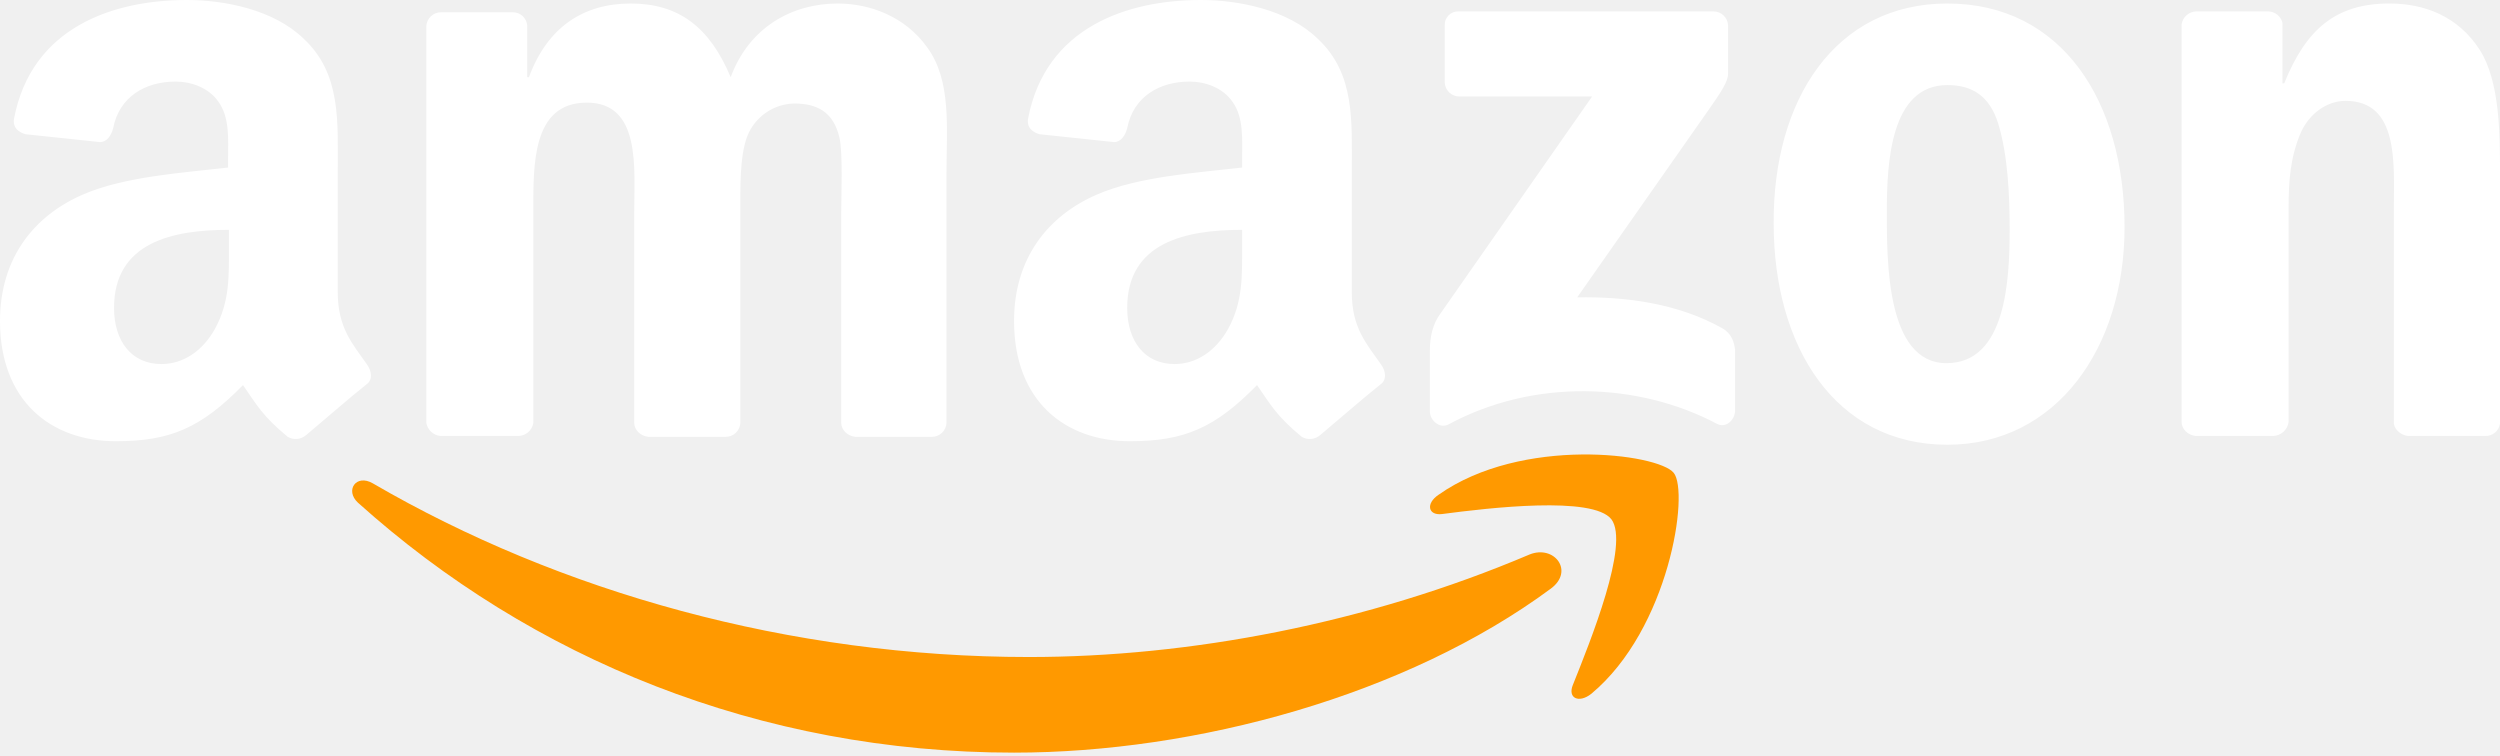
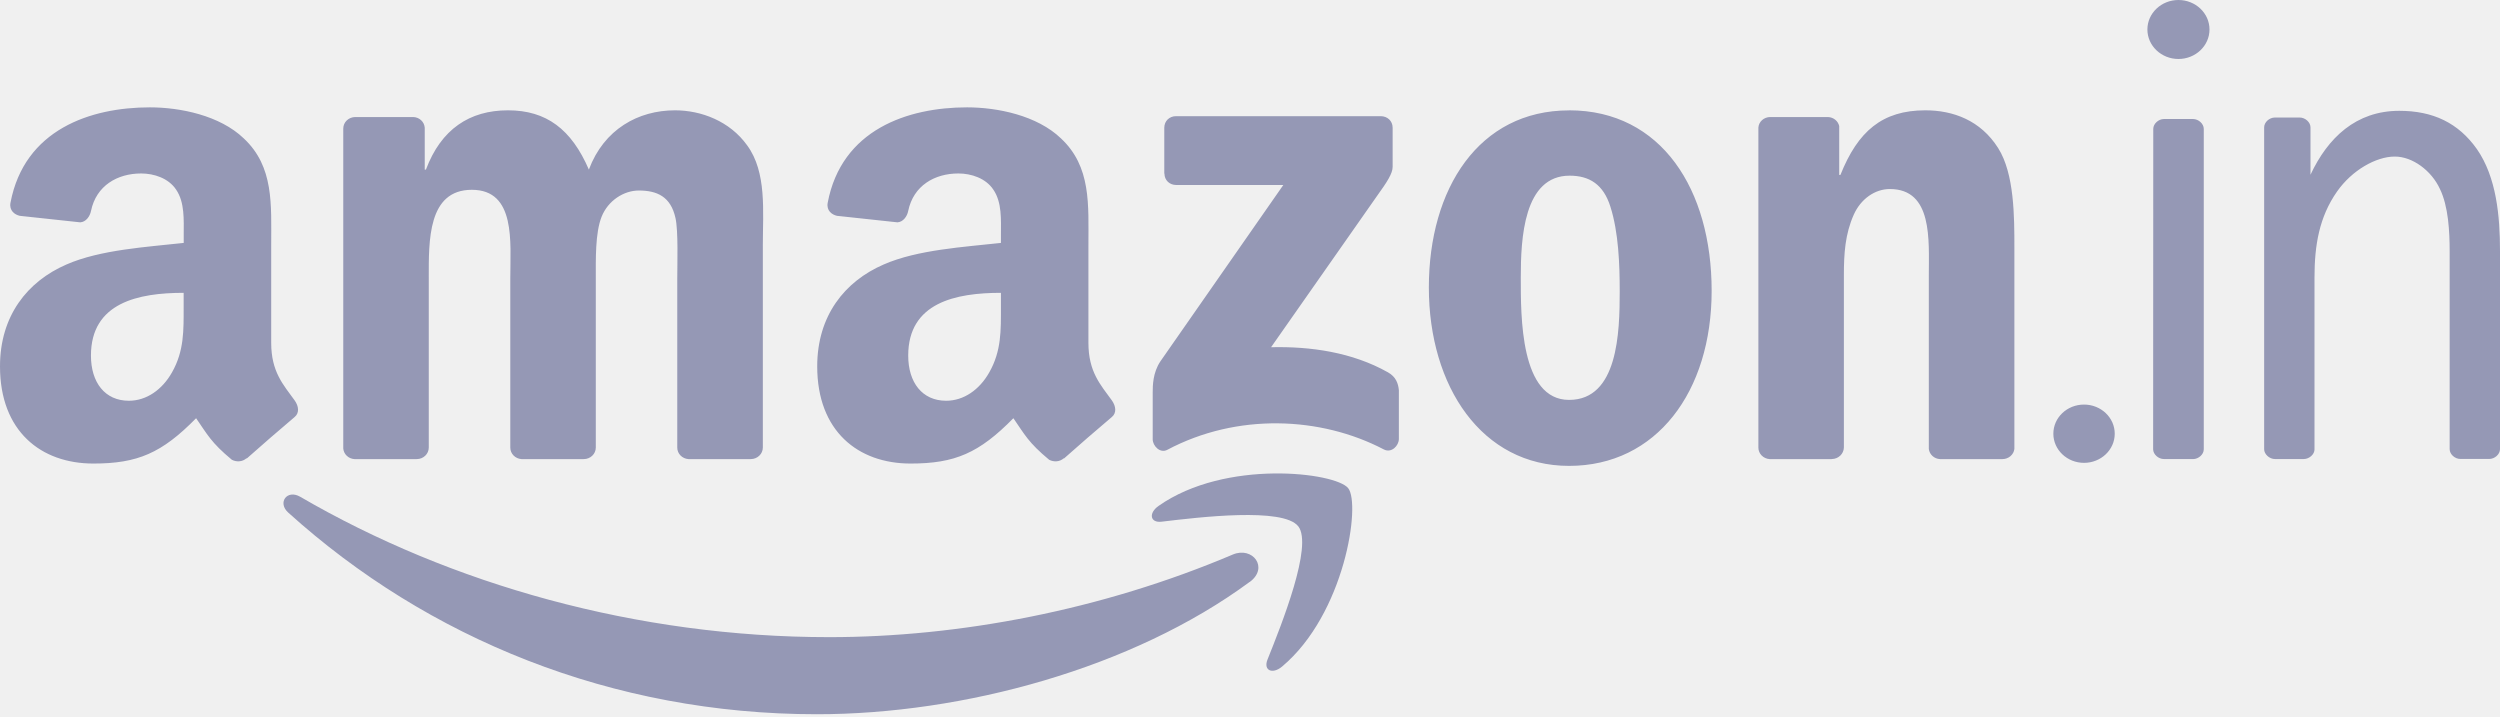
- <svg xmlns="http://www.w3.org/2000/svg" width="182" height="55" viewBox="0 0 182 55" fill="none">
-   <g clip-path="url(#clip0_802_2)">
-     <path fill-rule="evenodd" clip-rule="evenodd" d="M112.904 42.85C102.367 50.641 87.04 54.792 73.822 54.792C55.302 54.792 38.699 47.959 26.055 36.592C25.097 35.698 25.927 34.484 27.14 35.187C40.742 43.105 57.537 47.831 74.907 47.831C86.593 47.831 99.493 45.405 111.371 40.359C113.158 39.657 114.628 41.573 112.903 42.85H112.904Z" fill="#FF9900" />
-     <path fill-rule="evenodd" clip-rule="evenodd" d="M117.31 37.805C115.97 36.081 108.37 36.975 104.985 37.422C103.964 37.55 103.772 36.656 104.73 36.017C110.797 31.738 120.695 33.015 121.844 34.42C122.994 35.825 121.525 45.787 115.841 50.513C114.947 51.215 114.116 50.832 114.5 49.874C115.778 46.681 118.651 39.593 117.31 37.805Z" fill="#FF9900" />
-     <path fill-rule="evenodd" clip-rule="evenodd" d="M105.177 6.004V1.852C105.17 1.716 105.191 1.58 105.24 1.452C105.289 1.325 105.364 1.21 105.46 1.113C105.556 1.017 105.672 0.942 105.799 0.893C105.926 0.844 106.063 0.823 106.199 0.83H124.718C124.997 0.824 125.267 0.928 125.47 1.119C125.673 1.31 125.793 1.573 125.804 1.852V5.364C125.804 5.939 125.293 6.705 124.399 7.982L114.82 21.648C118.396 21.585 122.164 22.095 125.357 23.883C126.059 24.266 126.251 24.905 126.315 25.48V29.886C126.315 30.524 125.676 31.226 124.974 30.844C119.291 27.842 111.691 27.523 105.433 30.907C104.794 31.227 104.092 30.588 104.092 29.95V25.735C104.092 25.097 104.092 23.948 104.795 22.926L115.906 7.025H106.263C105.984 7.03 105.714 6.927 105.511 6.736C105.308 6.545 105.188 6.282 105.177 6.004V6.004ZM37.677 31.738H32.058C31.806 31.713 31.569 31.605 31.385 31.432C31.2 31.259 31.077 31.03 31.036 30.78V1.916C31.047 1.637 31.167 1.374 31.37 1.183C31.573 0.992 31.843 0.888 32.121 0.894H37.358C37.617 0.898 37.865 0.998 38.054 1.175C38.243 1.352 38.359 1.594 38.38 1.852V5.62H38.507C39.848 1.98 42.467 0.256 45.915 0.256C49.427 0.256 51.662 1.98 53.195 5.62C54.536 1.98 57.665 0.256 60.986 0.256C63.349 0.256 65.904 1.213 67.5 3.449C69.288 5.875 68.905 9.387 68.905 12.517V30.78C68.894 31.059 68.774 31.322 68.571 31.513C68.368 31.704 68.098 31.808 67.82 31.802H62.263C61.688 31.738 61.241 31.291 61.241 30.78V15.454C61.241 14.241 61.369 11.175 61.114 10.026C60.667 8.11 59.453 7.535 57.793 7.535C57.06 7.556 56.349 7.791 55.748 8.211C55.146 8.631 54.681 9.217 54.408 9.898C53.834 11.367 53.898 13.794 53.898 15.454V30.78C53.886 31.059 53.767 31.322 53.564 31.513C53.361 31.704 53.091 31.808 52.812 31.802H47.192C46.618 31.738 46.171 31.291 46.171 30.78V15.454C46.171 12.261 46.681 7.471 42.722 7.471C38.699 7.471 38.827 12.069 38.827 15.454V30.78C38.787 31.054 38.647 31.302 38.435 31.479C38.223 31.656 37.953 31.748 37.677 31.738V31.738ZM141.768 0.256C150.134 0.256 154.668 7.408 154.668 16.54C154.668 25.352 149.687 32.377 141.768 32.377C133.594 32.377 129.124 25.224 129.124 16.284C129.06 7.28 133.594 0.255 141.768 0.255V0.256ZM141.768 6.194C137.618 6.194 137.362 11.878 137.362 15.39C137.362 18.902 137.298 26.438 141.705 26.438C146.047 26.438 146.303 20.371 146.303 16.667C146.303 14.241 146.175 11.303 145.472 9.004C144.834 6.96 143.557 6.194 141.768 6.194ZM165.46 31.738H159.841C159.266 31.674 158.819 31.227 158.819 30.716V1.788C158.854 1.524 158.983 1.282 159.183 1.106C159.382 0.93 159.639 0.832 159.905 0.83H165.141C165.379 0.838 165.607 0.924 165.791 1.073C165.976 1.223 166.106 1.429 166.163 1.66V6.066H166.291C167.887 2.107 170.058 0.255 173.954 0.255C176.444 0.255 178.935 1.149 180.531 3.64C182 5.938 182 9.834 182 12.644V30.844C181.962 31.101 181.829 31.334 181.629 31.499C181.428 31.664 181.174 31.749 180.914 31.738H175.294C174.784 31.674 174.336 31.291 174.273 30.844V15.135C174.273 11.942 174.656 7.343 170.76 7.343C169.42 7.343 168.142 8.237 167.503 9.642C166.737 11.43 166.61 13.155 166.61 15.134V30.717C166.574 30.997 166.438 31.256 166.227 31.443C166.015 31.631 165.743 31.736 165.46 31.739L165.46 31.738ZM90.426 17.945C90.426 20.116 90.49 21.968 89.404 23.948C88.51 25.545 87.105 26.503 85.508 26.503C83.337 26.503 82.06 24.843 82.06 22.416C82.06 17.626 86.339 16.732 90.426 16.732V17.945ZM96.109 31.674C95.927 31.833 95.7 31.931 95.459 31.954C95.219 31.977 94.977 31.924 94.769 31.802C92.917 30.269 92.534 29.503 91.512 28.034C88.447 31.162 86.211 32.121 82.252 32.121C77.526 32.121 73.823 29.184 73.823 23.372C73.823 18.775 76.313 15.709 79.826 14.177C82.892 12.836 87.171 12.58 90.427 12.197V11.495C90.427 10.154 90.555 8.557 89.725 7.408C89.022 6.386 87.745 5.939 86.597 5.939C84.425 5.939 82.509 7.024 82.062 9.324C81.935 9.834 81.615 10.345 81.105 10.345L75.676 9.771C75.23 9.643 74.719 9.324 74.846 8.621C76.123 1.98 82.062 0 87.427 0C90.172 0 93.749 0.702 95.92 2.81C98.666 5.364 98.41 8.813 98.41 12.516V21.265C98.41 23.884 99.496 25.033 100.518 26.502C100.901 27.012 100.964 27.651 100.518 27.97C99.304 28.928 97.261 30.716 96.111 31.674L96.109 31.674ZM16.667 17.945C16.667 20.116 16.731 21.968 15.646 23.948C14.752 25.545 13.347 26.503 11.75 26.503C9.579 26.503 8.302 24.843 8.302 22.416C8.302 17.626 12.58 16.732 16.667 16.732V17.945ZM22.287 31.674C22.105 31.833 21.878 31.931 21.637 31.954C21.397 31.977 21.155 31.924 20.946 31.802C19.095 30.269 18.712 29.503 17.69 28.034C14.624 31.162 12.389 32.121 8.43 32.121C3.704 32.121 0 29.184 0 23.372C0 18.775 2.491 15.709 6.004 14.177C9.069 12.836 13.349 12.58 16.605 12.197V11.495C16.605 10.154 16.733 8.557 15.902 7.408C15.2 6.386 13.923 5.939 12.774 5.939C10.603 5.939 8.687 7.024 8.24 9.324C8.113 9.834 7.793 10.345 7.282 10.345L1.854 9.771C1.407 9.643 0.896 9.324 1.024 8.621C2.301 1.98 8.24 0 13.604 0C16.35 0 19.926 0.702 22.098 2.81C24.844 5.364 24.588 8.813 24.588 12.516V21.265C24.588 23.884 25.674 25.033 26.695 26.502C27.079 27.012 27.142 27.651 26.695 27.97C25.482 28.928 23.439 30.716 22.289 31.674L22.287 31.674Z" fill="white" />
-   </g>
-   <defs>
-     <clipPath id="clip0_802_2">
-       <rect width="182" height="54.792" fill="white" />
-     </clipPath>
-   </defs>
+ <svg xmlns="http://www.w3.org/2000/svg" width="150" height="43" viewBox="0 0 150 43" fill="none">
+   <path fill-rule="evenodd" clip-rule="evenodd" d="M74.98 34.915C67.958 40.096 57.779 42.854 49.013 42.854C36.725 42.854 25.663 38.314 17.292 30.753C16.634 30.159 17.22 29.348 18.013 29.806C27.047 35.064 38.219 38.229 49.755 38.229C57.537 38.229 66.096 36.612 73.966 33.273C75.154 32.768 76.147 34.054 74.989 34.915H74.98Z" fill="#9598B5" />
+   <path fill-rule="evenodd" clip-rule="evenodd" d="M77.894 31.578C76.994 30.428 71.958 31.031 69.692 31.302C69.005 31.383 68.899 30.785 69.518 30.352C73.536 27.53 80.126 28.345 80.889 29.287C81.662 30.241 80.686 36.843 76.922 39.996C76.341 40.48 75.793 40.221 76.048 39.58C76.897 37.463 78.793 32.724 77.894 31.574V31.578Z" fill="#9598B5" />
+   <path fill-rule="evenodd" clip-rule="evenodd" d="M69.857 10.412V7.667C69.857 7.251 70.176 6.971 70.553 6.971H82.85C83.244 6.971 83.558 7.256 83.558 7.663V10.014C83.558 10.408 83.223 10.922 82.633 11.741L76.264 20.833C78.628 20.778 81.131 21.13 83.278 22.34C83.762 22.611 83.893 23.014 83.932 23.409V26.337C83.932 26.74 83.49 27.206 83.028 26.965C79.243 24.983 74.219 24.767 70.036 26.99C69.607 27.219 69.162 26.757 69.162 26.354V23.57C69.162 23.125 69.17 22.365 69.62 21.686L76.999 11.1H70.575C70.18 11.1 69.866 10.82 69.866 10.408L69.857 10.412ZM25.009 27.546H21.266C20.91 27.525 20.625 27.253 20.596 26.914V7.714C20.596 7.328 20.922 7.022 21.321 7.022H24.805C25.17 7.039 25.462 7.315 25.484 7.667V10.175H25.556C26.464 7.752 28.174 6.619 30.478 6.619C32.782 6.619 34.284 7.752 35.332 10.175C36.24 7.752 38.298 6.619 40.5 6.619C42.07 6.619 43.784 7.264 44.828 8.719C46.016 10.336 45.77 12.678 45.77 14.74V26.854C45.77 27.236 45.443 27.546 45.044 27.546H41.306C40.933 27.52 40.636 27.223 40.636 26.858V16.679C40.636 15.873 40.703 13.849 40.529 13.085C40.249 11.791 39.414 11.431 38.332 11.431C37.424 11.431 36.482 12.037 36.096 13.005C35.709 13.977 35.748 15.589 35.748 16.679V26.854C35.748 27.236 35.425 27.546 35.026 27.546H31.288C30.915 27.52 30.618 27.223 30.618 26.858V16.679C30.618 14.537 30.962 11.388 28.31 11.388C25.658 11.388 25.726 14.46 25.726 16.679V26.854C25.726 27.236 25.403 27.546 25.004 27.546H25.009ZM94.145 6.619C99.695 6.619 102.699 11.388 102.699 17.447C102.699 23.506 99.38 27.953 94.145 27.953C88.909 27.953 85.731 23.184 85.731 17.248C85.731 11.312 88.735 6.623 94.145 6.623V6.619ZM94.178 10.54C91.421 10.54 91.247 14.295 91.247 16.641C91.247 18.988 91.213 23.994 94.145 23.994C97.076 23.994 97.183 19.955 97.183 17.49C97.183 15.873 97.115 13.934 96.623 12.398C96.203 11.066 95.367 10.54 94.178 10.54ZM109.899 27.546H106.174C105.8 27.52 105.503 27.223 105.503 26.858V7.65C105.529 7.298 105.838 7.022 106.216 7.022H109.687C110.014 7.039 110.281 7.26 110.353 7.561V10.497H110.425C111.473 7.871 112.937 6.619 115.521 6.619C117.197 6.619 118.839 7.226 119.887 8.881C120.863 10.417 120.863 13.001 120.863 14.859V26.939C120.821 27.279 120.515 27.546 120.146 27.546H116.395C116.047 27.525 115.771 27.27 115.729 26.939V16.514C115.729 14.414 115.975 11.342 113.391 11.342C112.483 11.342 111.643 11.948 111.227 12.878C110.705 14.049 110.633 15.22 110.633 16.514V26.85C110.625 27.232 110.302 27.542 109.903 27.542L109.899 27.546ZM123.201 26.023C123.201 25.055 124.024 24.274 125.042 24.274C126.061 24.274 126.884 25.059 126.884 26.023C126.884 26.986 126.061 27.771 125.042 27.771C124.024 27.771 123.201 26.986 123.201 26.023ZM60.056 18.377C60.056 19.836 60.09 21.05 59.356 22.344C58.762 23.396 57.816 24.045 56.768 24.045C55.334 24.045 54.493 22.951 54.493 21.334C54.493 18.148 57.353 17.57 60.056 17.57V18.381V18.377ZM63.828 27.495C63.582 27.715 63.226 27.733 62.946 27.584C61.702 26.553 61.482 26.073 60.803 25.093C58.749 27.185 57.294 27.813 54.633 27.813C51.485 27.813 49.033 25.87 49.033 21.983C49.033 18.945 50.679 16.883 53.021 15.869C55.049 14.978 57.884 14.817 60.056 14.575V14.091C60.056 13.2 60.128 12.148 59.602 11.38C59.148 10.693 58.274 10.408 57.502 10.408C56.076 10.408 54.807 11.138 54.493 12.653C54.43 12.988 54.184 13.323 53.844 13.34L50.221 12.95C49.915 12.882 49.576 12.636 49.661 12.169C50.492 7.769 54.468 6.441 58.024 6.441C59.844 6.441 62.224 6.925 63.658 8.304C65.479 10.005 65.305 12.271 65.305 14.74V20.566C65.305 22.318 66.034 23.086 66.718 24.033C66.955 24.372 67.01 24.779 66.705 25.026C65.941 25.666 64.583 26.846 63.837 27.512L63.828 27.503V27.495ZM11.019 18.377C11.019 19.836 11.053 21.05 10.319 22.344C9.725 23.396 8.779 24.045 7.731 24.045C6.297 24.045 5.457 22.951 5.457 21.334C5.457 18.148 8.316 17.57 11.019 17.57V18.381V18.377ZM14.791 27.495C14.545 27.715 14.184 27.733 13.909 27.584C12.665 26.553 12.445 26.073 11.766 25.093C9.712 27.185 8.257 27.813 5.601 27.813C2.452 27.813 0 25.87 0 21.983C0 18.945 1.646 16.883 3.988 15.869C6.017 14.978 8.851 14.817 11.023 14.575V14.091C11.023 13.2 11.091 12.148 10.569 11.38C10.115 10.693 9.241 10.408 8.469 10.408C7.043 10.408 5.775 11.138 5.461 12.653C5.397 12.988 5.151 13.323 4.812 13.34L1.188 12.95C0.883 12.882 0.543 12.636 0.628 12.169C1.46 7.769 5.431 6.441 8.991 6.441C10.811 6.441 13.192 6.925 14.626 8.304C16.446 10.005 16.272 12.271 16.272 14.74V20.566C16.272 22.318 17.002 23.086 17.685 24.033C17.923 24.372 17.978 24.779 17.672 25.026C16.909 25.666 15.551 26.846 14.804 27.512L14.796 27.503L14.791 27.495ZM136.494 7.052H137.988C138.306 7.052 138.629 7.328 138.629 7.637V10.485C139.672 8.261 141.361 6.649 143.958 6.649C145.982 6.649 147.501 7.374 148.613 8.944C149.792 10.637 150 12.979 150 15.075V26.948C150 27.262 149.678 27.537 149.359 27.537H147.62C147.301 27.537 146.979 27.262 146.979 26.948V15.075C146.979 13.904 146.907 12.373 146.389 11.325C145.888 10.243 144.756 9.39 143.682 9.394C142.566 9.394 141.119 10.213 140.224 11.49C139.151 13.022 138.87 14.715 138.87 16.654V26.969C138.87 27.262 138.552 27.542 138.23 27.542H136.49C136.168 27.542 135.845 27.249 135.849 26.952V7.642C135.849 7.328 136.168 7.052 136.49 7.052H136.494ZM128.844 1.769C128.844 0.793 129.68 0 130.707 0C131.734 0 132.57 0.793 132.57 1.769C132.57 2.745 131.734 3.539 130.707 3.539C129.68 3.539 128.844 2.745 128.844 1.769ZM131.589 27.542H129.829C129.51 27.542 129.188 27.262 129.188 26.956L129.196 7.731C129.196 7.421 129.519 7.141 129.833 7.141H131.585C131.903 7.141 132.226 7.421 132.226 7.731V26.96C132.226 27.27 131.908 27.542 131.589 27.546V27.542Z" fill="#9598B5" />
</svg>
